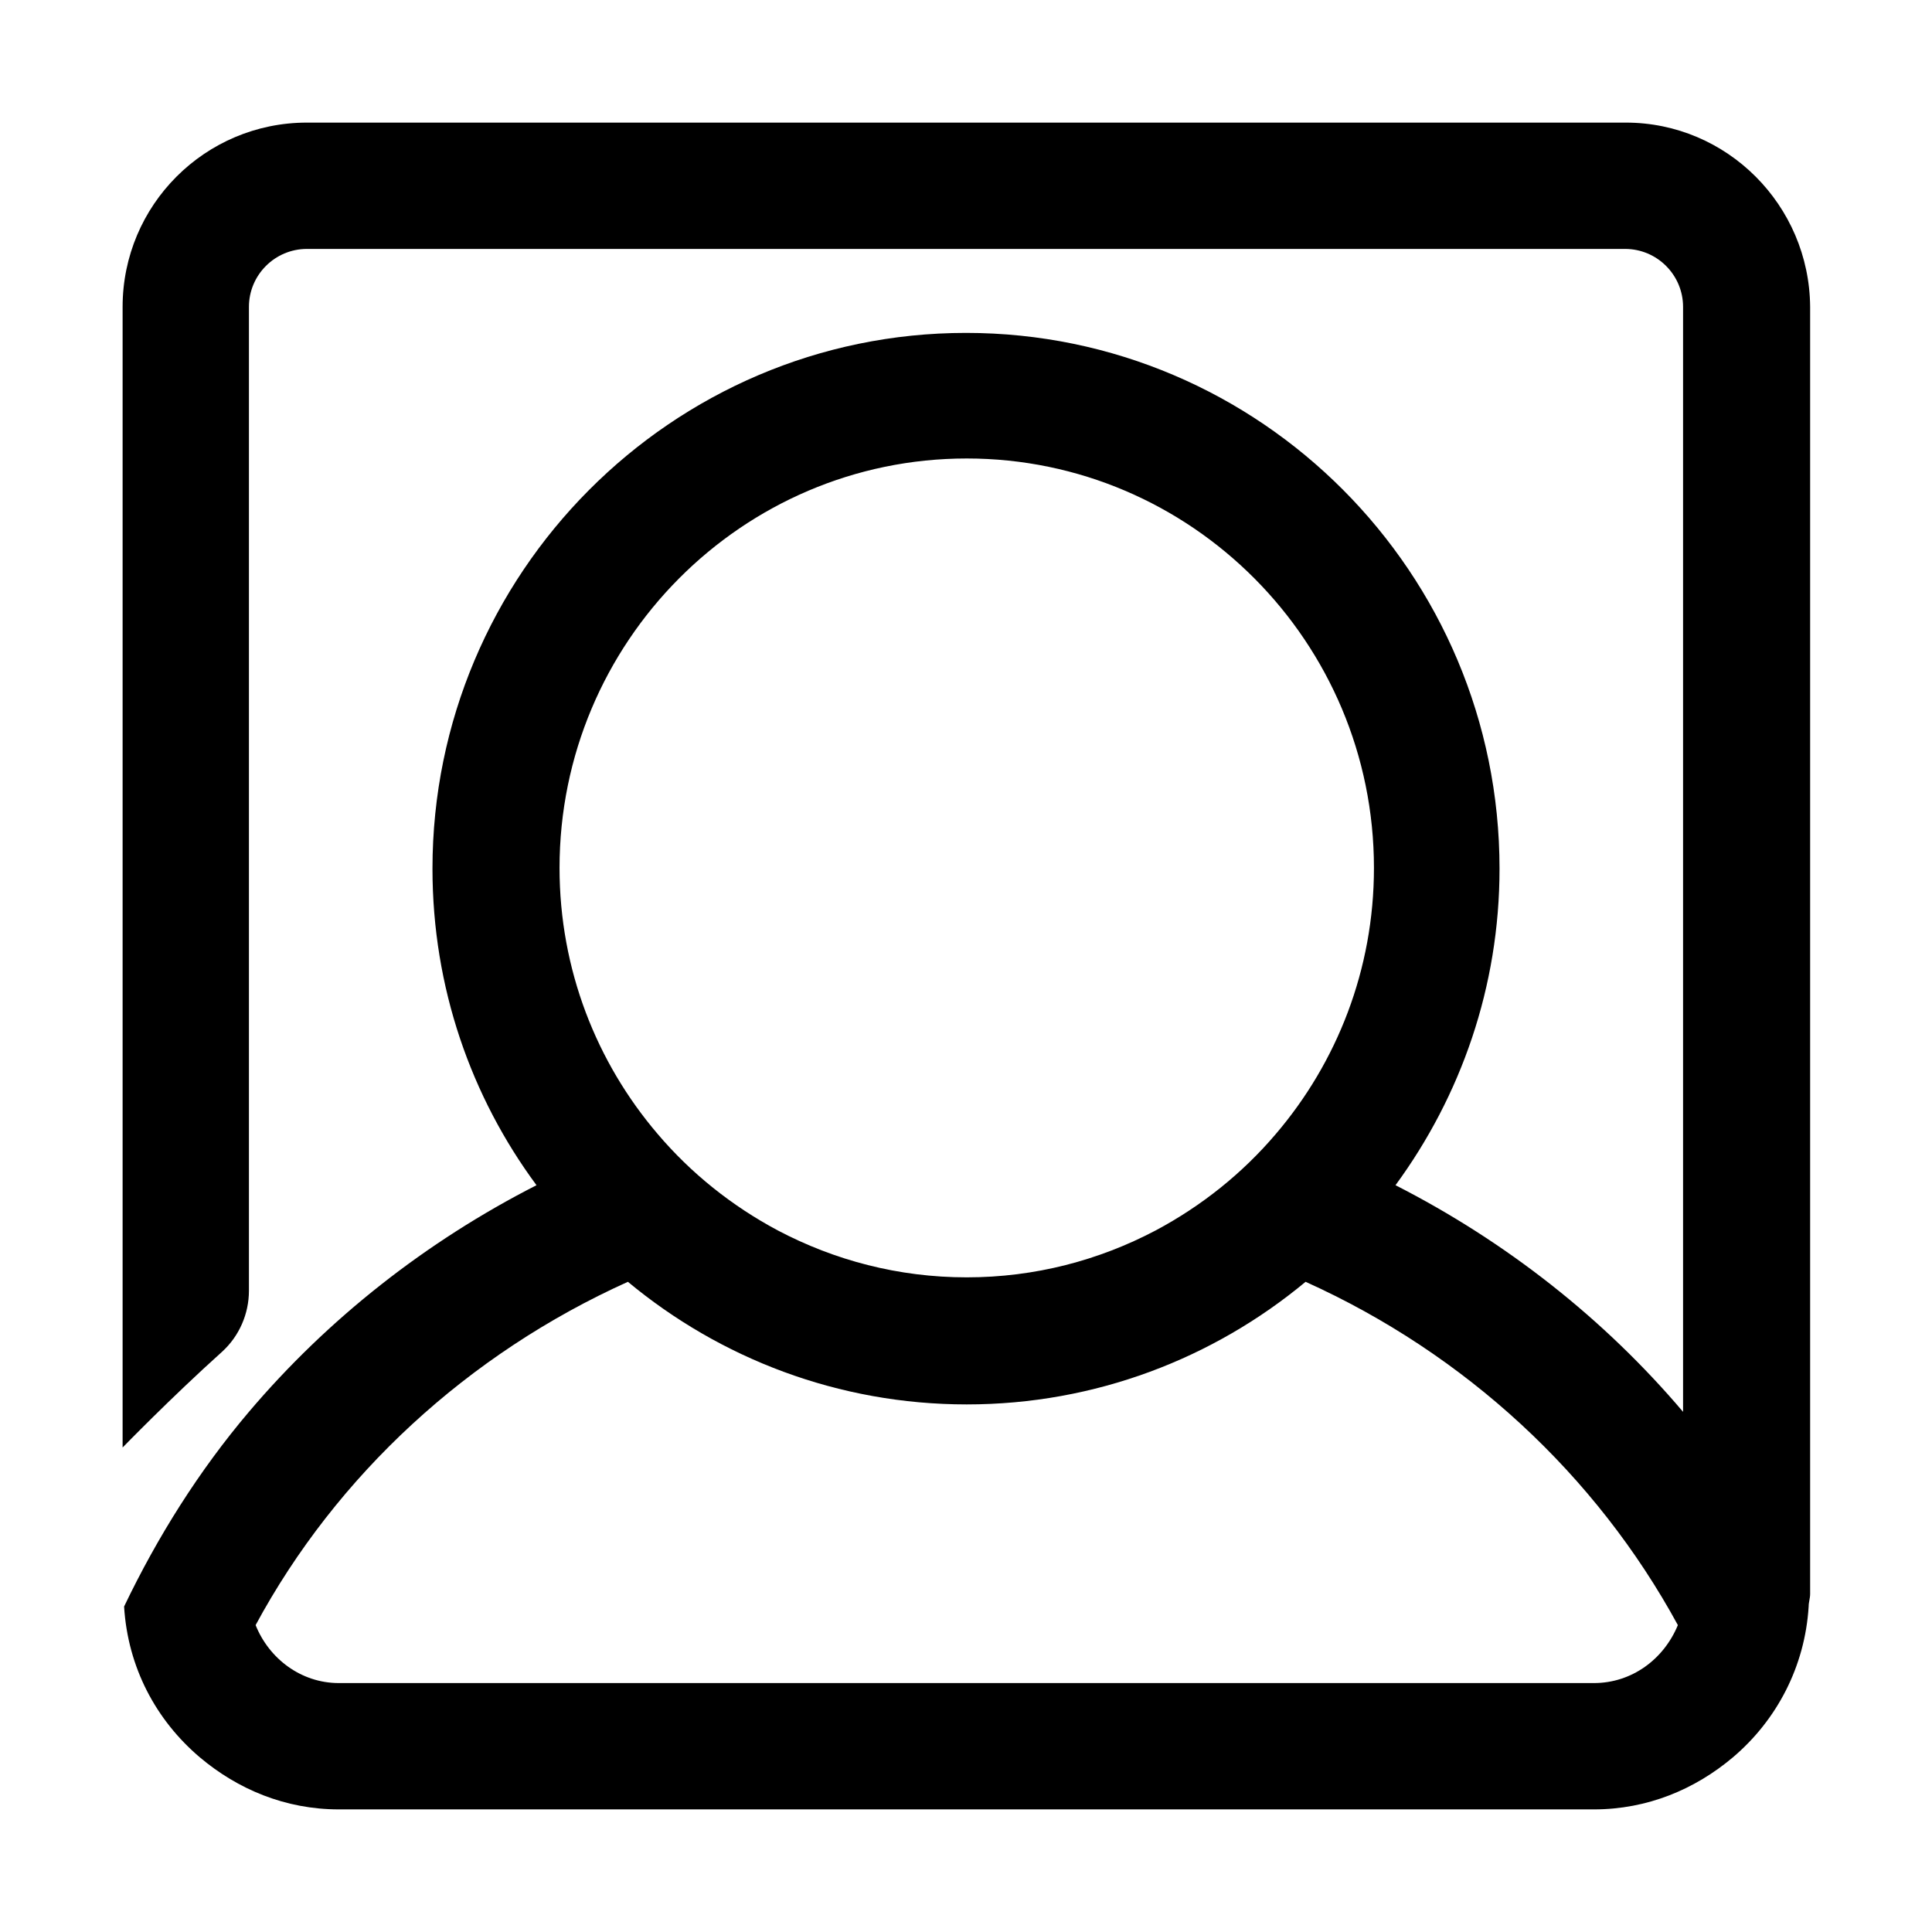
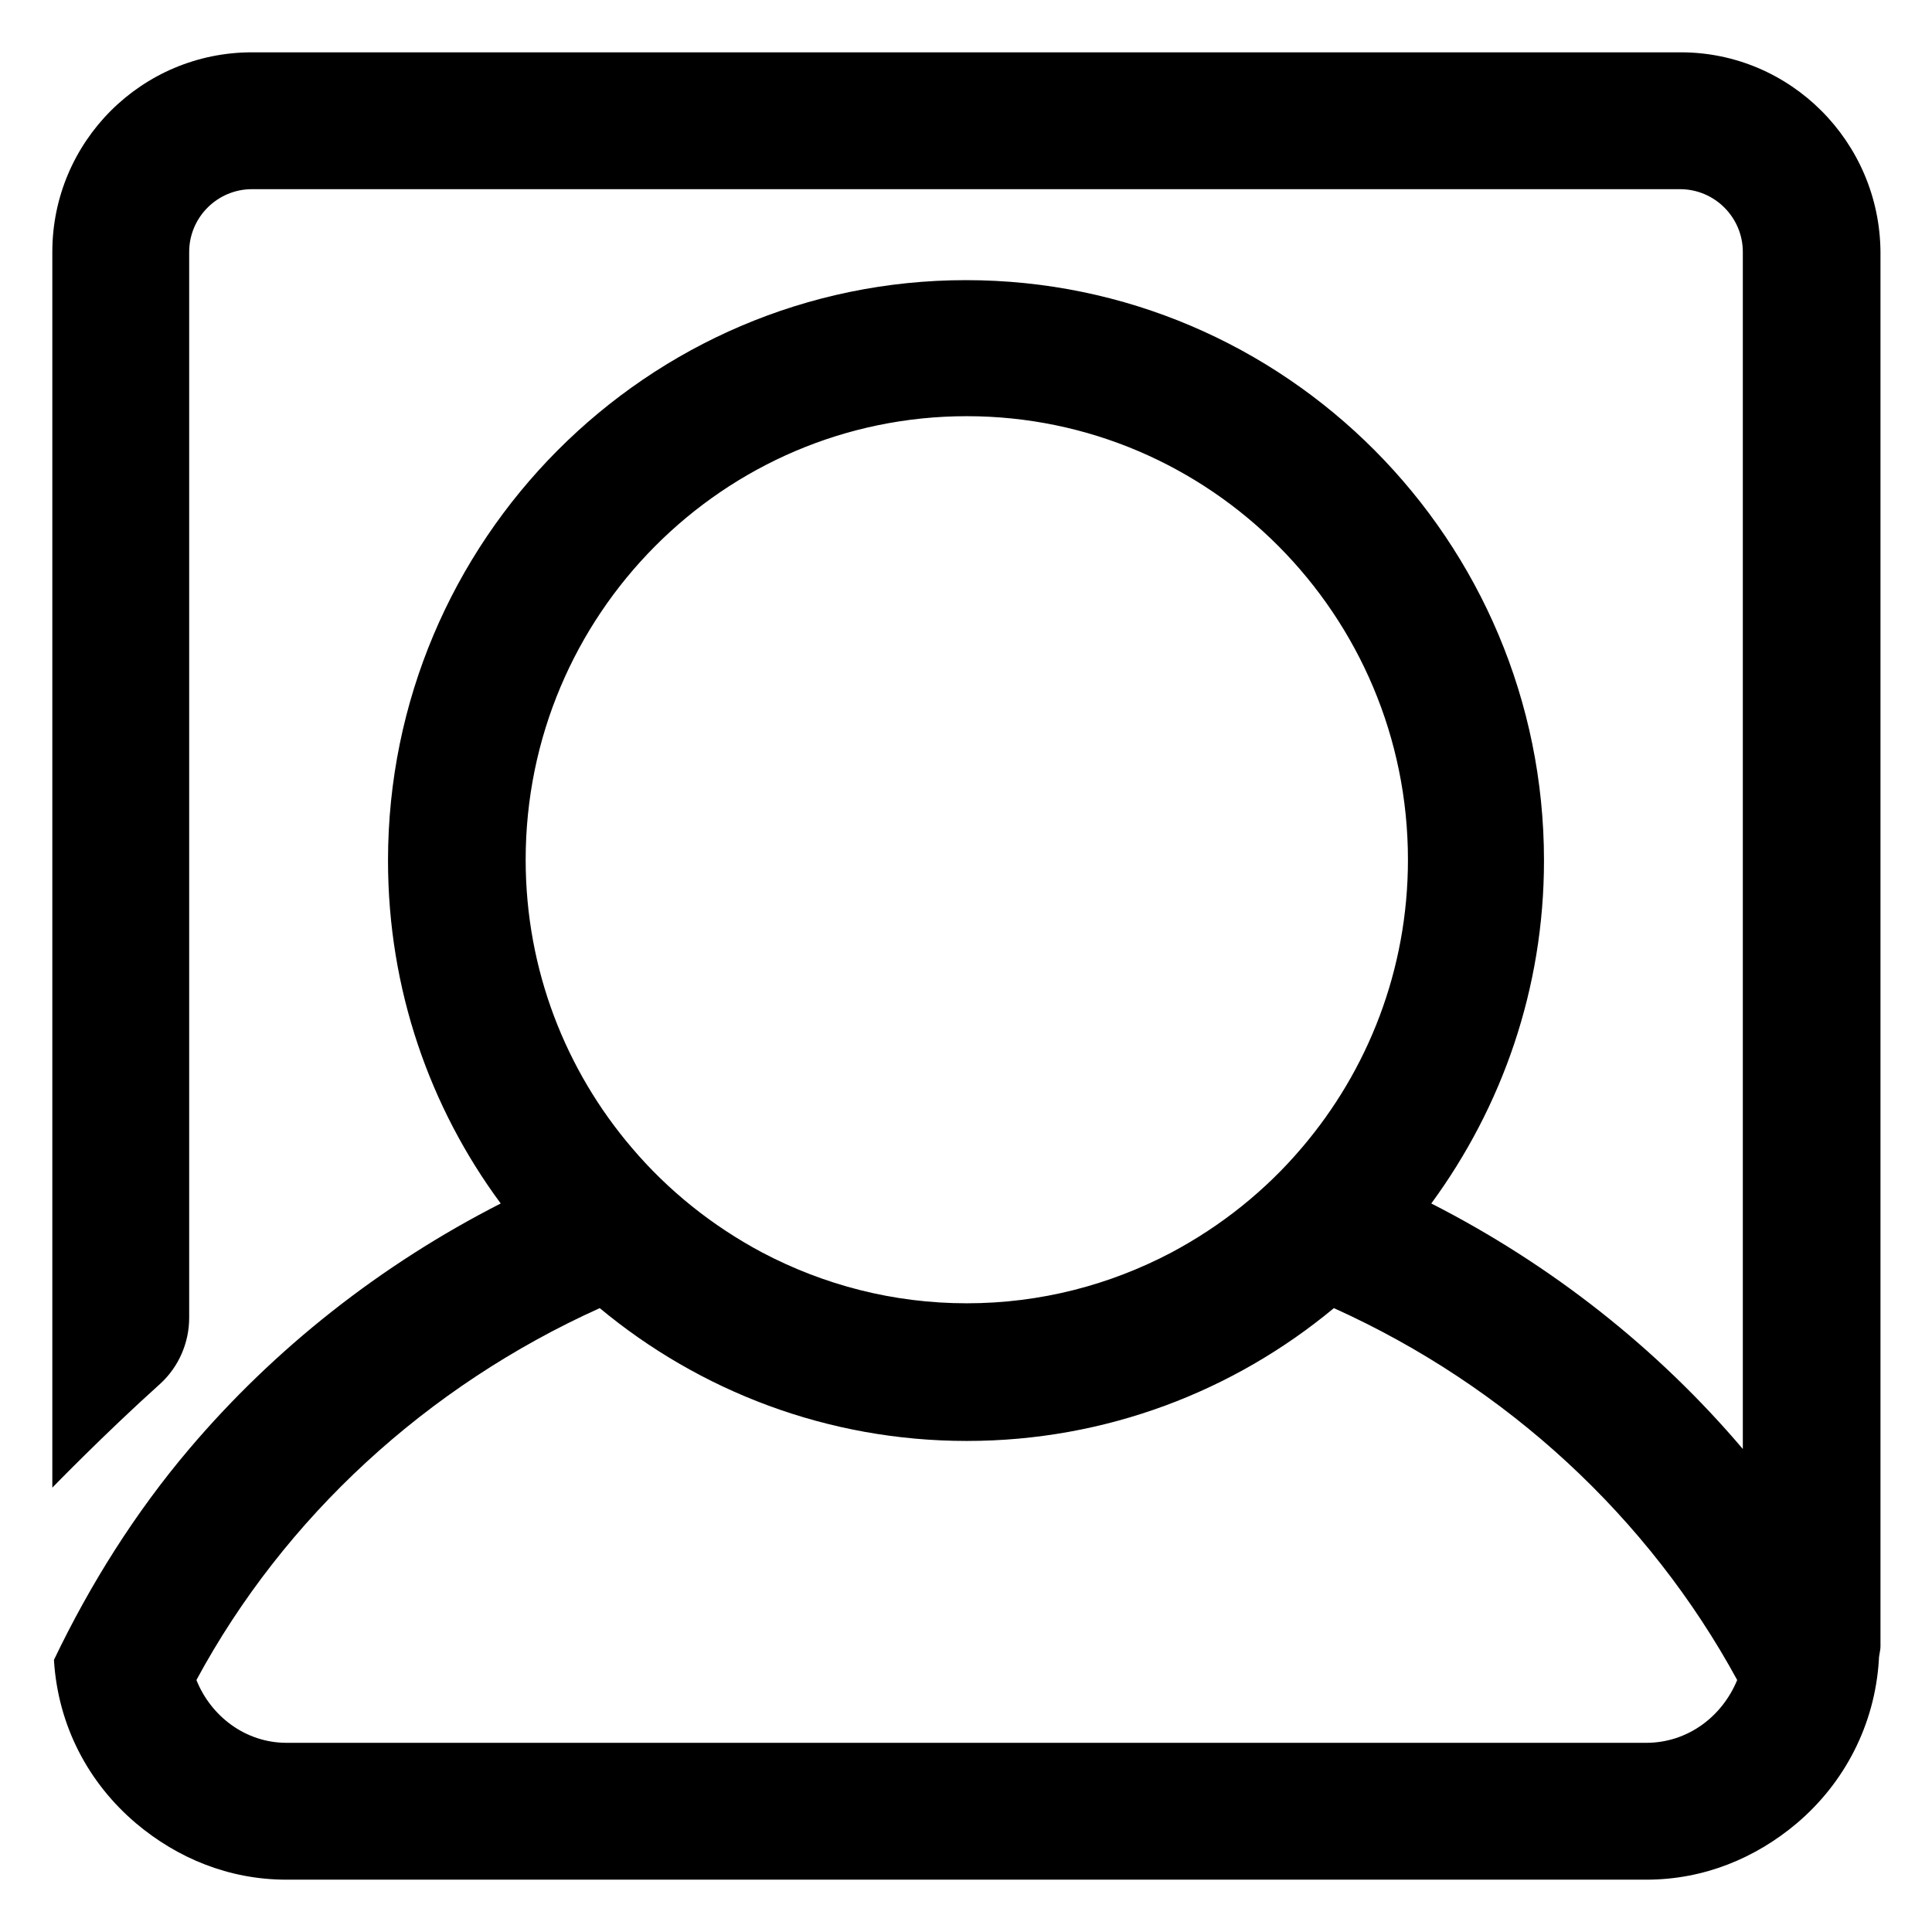
- <svg xmlns="http://www.w3.org/2000/svg" version="1.1" x="0px" y="0px" viewBox="0 0 26 26" style="enable-background:new 0 0 26 26;" xml:space="preserve">
-   <style type="text/css">
- 	.st0{display:none;}
- 	.st1{display:inline;}
- </style>
-   <g id="Nav_Icon" class="st0">
-     <g class="st1">
-       <g>
-         <path d="M25.36,11.34L14.42,1.77c-0.81-0.71-2.03-0.71-2.84,0L7.4,5.42V4.6H3.29v4.42l-2.65,2.31c-0.09,0.08-0.14,0.2-0.14,0.32     v1.3c0,0.36,0.43,0.56,0.7,0.32l1.4-1.23c0,0,0,0.01,0,0.01v9.54c0,1.74,1.42,3.16,3.16,3.16h14.47c1.74,0,3.16-1.42,3.16-3.16     v-9.54c0,0,0-0.01,0-0.01l1.4,1.23c0.27,0.24,0.7,0.05,0.7-0.32v-1.3C25.5,11.53,25.45,11.42,25.36,11.34z M21.71,21.6     c0,0.81-0.66,1.47-1.47,1.47h-3.53v-7.7c0-1.92-1.56-3.48-3.48-3.48h-0.45c-1.92,0-3.48,1.56-3.48,3.48v7.7H5.77     c-0.81,0-1.47-0.66-1.47-1.47v-9.32L13,4.66l8.71,7.62V21.6z" />
-       </g>
-     </g>
-   </g>
-   <g id="Layer_2" class="st0">
-     <g class="st1">
-       <g>
-         <g>
-           <path d="M20.18,4.24H19.2c-0.31-1.37-1.54-2.41-3.01-2.41H2.74v16.84c0,1.6,1.22,2.9,2.77,3.06c0.3,1.39,1.54,2.44,3.02,2.44      h11.65c1.7,0,3.09-1.39,3.09-3.09V7.33C23.27,5.63,21.88,4.24,20.18,4.24z M4.44,18.67V3.53H16.2c0.52,0,0.96,0.29,1.2,0.71      H5.44V20C4.86,19.83,4.44,19.3,4.44,18.67z M21.57,21.08c0,0.77-0.62,1.39-1.39,1.39H8.53c-0.77,0-1.39-0.62-1.39-1.39V5.94      h13.04c0.77,0,1.39,0.62,1.39,1.39V21.08z" />
-           <path d="M19.45,8.74h-7.23c-0.45,0-0.82,0.38-0.82,0.85s0.37,0.85,0.82,0.85h7.23c0.45,0,0.82-0.38,0.82-0.85      S19.9,8.74,19.45,8.74z" />
-           <path d="M9.93,8.74H9.79c-0.45,0-0.82,0.38-0.82,0.85s0.37,0.85,0.82,0.85h0.14c0.45,0,0.82-0.38,0.82-0.85      S10.38,8.74,9.93,8.74z" />
-           <path d="M19.45,13.53h-7.23c-0.45,0-0.82,0.38-0.82,0.85s0.37,0.85,0.82,0.85h7.23c0.45,0,0.82-0.38,0.82-0.85      S19.9,13.53,19.45,13.53z" />
-           <path d="M9.93,13.53H9.79c-0.45,0-0.82,0.38-0.82,0.85s0.37,0.85,0.82,0.85h0.14c0.45,0,0.82-0.38,0.82-0.85      S10.38,13.53,9.93,13.53z" />
-           <path d="M19.45,18.32h-7.23c-0.45,0-0.82,0.38-0.82,0.85s0.37,0.85,0.82,0.85h7.23c0.45,0,0.82-0.38,0.82-0.85      S19.9,18.32,19.45,18.32z" />
-           <path d="M9.93,18.32H9.79c-0.45,0-0.82,0.38-0.82,0.85s0.37,0.85,0.82,0.85h0.14c0.45,0,0.82-0.38,0.82-0.85      S10.38,18.32,9.93,18.32z" />
-         </g>
-       </g>
-     </g>
-   </g>
-   <g id="Layer_3" class="st0">
-     <g class="st1">
-       <g>
-         <g>
-           <path d="M20.62,4.24h-0.97h-1.81h-1.01c0.4,0.52,0.75,1.09,1.02,1.7h2.77c0.77,0,1.39,0.62,1.39,1.39v13.75      c0,0.77-0.62,1.39-1.39,1.39H8.97c-0.77,0-1.39-0.62-1.39-1.39v-3.24c-0.59-0.17-1.16-0.4-1.7-0.68V20v1.08      c0,0.22,0.03,0.44,0.07,0.65c0.3,1.39,1.54,2.44,3.02,2.44h11.65c1.7,0,3.09-1.39,3.09-3.09V7.33      C23.71,5.63,22.33,4.24,20.62,4.24z" />
-           <path d="M15.12,15.16c0.56-0.51,1.05-1.11,1.44-1.76c0.09-0.15,0.17-0.3,0.25-0.46c0.52-1.03,0.82-2.2,0.82-3.44      c0-2.11-0.86-4.03-2.25-5.42c-0.17-0.17-0.36-0.34-0.54-0.5c-0.19-0.16-0.39-0.3-0.59-0.44c-1.22-0.83-2.7-1.31-4.29-1.31      c-1.59,0-3.06,0.48-4.29,1.31c-0.2,0.14-0.4,0.29-0.59,0.44C4.71,3.9,4.36,4.25,4.05,4.63C3.58,5.2,3.19,5.83,2.9,6.52      c-0.39,0.92-0.6,1.93-0.6,2.98l0,0l0,0c0,0.79,0.12,1.56,0.35,2.28c0.07,0.24,0.16,0.48,0.26,0.7c1.17,2.75,3.89,4.69,7.07,4.69      C11.95,17.17,13.76,16.41,15.12,15.16z M3.75,9.5c0-3,2.13-5.51,4.96-6.09c0.4-0.08,0.82-0.13,1.25-0.13s0.85,0.04,1.25,0.13      c0.54,0.11,1.05,0.3,1.53,0.54c0.37,0.19,0.72,0.41,1.05,0.66c0.05,0.04,0.11,0.08,0.16,0.13c0.22,0.18,0.42,0.38,0.61,0.6      c0.12,0.13,0.24,0.27,0.34,0.41C15.7,6.8,16.18,8.1,16.18,9.5c0,1.34-0.43,2.58-1.15,3.59c-0.19,0.27-0.4,0.52-0.63,0.76      c-0.01,0.01-0.02,0.03-0.04,0.04c-1.12,1.12-2.68,1.82-4.39,1.82C6.54,15.72,3.75,12.93,3.75,9.5z" />
-           <path d="M7.49,13.57l2.08-2.52c0.13,0.03,0.26,0.06,0.4,0.06c0.88,0,1.59-0.72,1.59-1.59c0-0.68-0.43-1.25-1.02-1.48V6      c0-0.3-0.25-0.55-0.55-0.55S9.44,5.7,9.44,6v2c-0.62,0.22-1.07,0.8-1.07,1.5c0,0.3,0.09,0.58,0.24,0.82L6.57,12.8      c-0.21,0.26-0.17,0.63,0.08,0.84C6.9,13.86,7.28,13.82,7.49,13.57z M9.96,8.91c0.33,0,0.59,0.27,0.59,0.59s-0.27,0.59-0.59,0.59      s-0.6-0.27-0.6-0.59S9.63,8.91,9.96,8.91z" />
-           <path d="M9.25,19.65c0,0.69,0.56,1.24,1.24,1.24h2.38c0.69,0,1.24-0.56,1.24-1.24v-2.54c-1.23,0.67-2.64,1.06-4.14,1.06      c-0.24,0-0.48-0.02-0.72-0.04V19.65z" />
-           <path d="M15.54,16.13v3.52c0,0.69,0.56,1.24,1.24,1.24h2.38c0.69,0,1.24-0.56,1.24-1.24V15.9c0-0.69-0.56-1.24-1.24-1.24h-2.24      C16.52,15.2,16.06,15.69,15.54,16.13z" />
-           <path d="M19.16,13.5c0.69,0,1.24-0.56,1.24-1.24V8.5c0-0.69-0.56-1.24-1.24-1.24h-0.84c0.19,0.72,0.31,1.47,0.31,2.24      c0,1.44-0.36,2.8-0.98,4H19.16z" />
-         </g>
-       </g>
-     </g>
-   </g>
-   <g id="Layer_4" class="st0">
-     <g class="st1">
-       <g>
-         <g>
-           <g>
-             <path d="M14.35,23.31c-0.12,0-0.25-0.02-0.37-0.06c-0.51-0.16-0.86-0.6-0.89-1.13l-0.2-3.44H5.27c-1.89,0-3.43-1.54-3.43-3.43       V6.11c0-1.89,1.54-3.43,3.43-3.43h15.47c1.89,0,3.43,1.54,3.43,3.43v9.14c0,1.89-1.54,3.43-3.43,3.43h-2.25l-3.14,4.13       C15.11,23.14,14.74,23.31,14.35,23.31z M5.27,4.39c-0.95,0-1.73,0.78-1.73,1.73v9.14c0,0.95,0.77,1.73,1.73,1.73h9.24       l0.22,3.85l2.93-3.85h3.09c0.95,0,1.73-0.78,1.73-1.73V6.11c0-0.95-0.77-1.73-1.73-1.73H5.27z" />
-           </g>
-           <g>
-             <path d="M6.26,8.67h13.48c0.51,0,0.92-0.41,0.92-0.92c0-0.51-0.41-0.92-0.92-0.92H6.26c-0.51,0-0.92,0.41-0.92,0.92       C5.34,8.26,5.75,8.67,6.26,8.67z" />
-             <path d="M6.26,11.59h6.29c0.51,0,0.92-0.41,0.92-0.92c0-0.51-0.41-0.92-0.92-0.92H6.26c-0.51,0-0.92,0.41-0.92,0.92       C5.34,11.18,5.75,11.59,6.26,11.59z" />
-             <path d="M19.75,9.75h-4.19c-0.51,0-0.92,0.41-0.92,0.92c0,0.51,0.41,0.92,0.92,0.92h4.19c0.51,0,0.92-0.41,0.92-0.92       C20.66,10.16,20.25,9.75,19.75,9.75z" />
-             <path d="M14.56,12.67h-8.3c-0.51,0-0.92,0.41-0.92,0.92c0,0.51,0.41,0.92,0.92,0.92h8.3c0.51,0,0.92-0.41,0.92-0.92       C15.48,13.08,15.07,12.67,14.56,12.67z" />
-           </g>
-         </g>
-       </g>
-     </g>
-   </g>
-   <g id="Layer_5">
-     <g>
-       <g>
-         <path d="M21.88,1.65H4.13c-1.37,0-2.48,1.11-2.48,2.48v15.35c0,0,0.65-0.67,1.34-1.29c0.23-0.21,0.36-0.51,0.36-0.82V4.13     c0-0.43,0.35-0.78,0.78-0.78h17.74c0.43,0,0.78,0.35,0.78,0.78v14.87c-1.06-1.25-2.38-2.29-3.87-3.05c0.88-1.2,1.4-2.67,1.4-4.26     c0-3.98-3.22-7.21-7.18-7.21s-7.18,3.24-7.18,7.21c0,1.6,0.52,3.07,1.4,4.26c-1.49,0.76-2.81,1.8-3.87,3.05     c-0.67,0.79-1.23,1.68-1.68,2.62c0.05,0.82,0.43,1.53,1.02,2.03c0.51,0.43,1.15,0.7,1.87,0.7h16.89c0.72,0,1.36-0.27,1.87-0.7     c0.59-0.5,0.97-1.22,1.02-2.03c0-0.06,0.02-0.11,0.02-0.17V4.13C24.35,2.76,23.24,1.65,21.88,1.65z M7.53,11.68     c0-3.04,2.46-5.51,5.48-5.51s5.48,2.47,5.48,5.51c0,1.37-0.5,2.62-1.32,3.58c-0.45,0.53-1,0.97-1.62,1.3     c-0.76,0.4-1.62,0.63-2.54,0.63c-0.92,0-1.78-0.23-2.54-0.63c-0.62-0.33-1.17-0.77-1.62-1.3C8.03,14.3,7.53,13.05,7.53,11.68z      M21.45,22.65H4.56c-0.51,0-0.94-0.33-1.12-0.78c1.09-2.02,2.86-3.65,5.01-4.62c1.24,1.03,2.83,1.65,4.56,1.65     c1.73,0,3.32-0.62,4.56-1.65c2.15,0.97,3.91,2.6,5.01,4.62C22.39,22.33,21.96,22.65,21.45,22.65z" />
-       </g>
-     </g>
-   </g>
-   <g id="Layer_6" class="st0">
-     <g class="st1">
-       <g>
-         <path d="M21.43,5.81H4.58c-1.51,0-2.73,1.22-2.73,2.73v8.91c0,1.5,1.23,2.73,2.73,2.73h16.85c1.51,0,2.73-1.22,2.73-2.73V8.54     C24.16,7.04,22.94,5.81,21.43,5.81z M4.58,7.51h16.85c0.57,0,1.03,0.46,1.03,1.03v0.33l-8.33,4.63c-0.7,0.39-1.56,0.39-2.26,0     L3.55,8.88V8.54C3.55,7.98,4.01,7.51,4.58,7.51z M21.43,18.49H4.58c-0.57,0-1.03-0.46-1.03-1.03v-6.64l8.33,4.63     c0.7,0.39,1.56,0.39,2.26,0l8.33-4.63v6.63C22.46,18.03,22,18.49,21.43,18.49z" />
-       </g>
-     </g>
-   </g>
-   <g id="Layer_7" class="st0">
-     <g class="st1">
-       <g>
-         <g>
-           <path d="M22.45,12.71h-3.12c-0.07-1.91-1.64-3.45-3.57-3.45h-4.72V5.8c0-1.08,0.88-1.96,1.96-1.96h0.33      c1.08,0,1.96,0.88,1.96,1.96v1.72c0,0.47,0.38,0.85,0.85,0.85c0.47,0,0.85-0.38,0.85-0.85V5.8c0-2.02-1.64-3.66-3.66-3.66H13      c-2.02,0-3.66,1.64-3.66,3.66v3.52c-1.66,0.27-2.93,1.67-3,3.39H3.88c-1.04,0-1.89,0.85-1.89,1.88v3.7      c0,1.04,0.85,1.88,1.89,1.88h2.46v0.1c0,1.97,1.61,3.58,3.58,3.58h5.85c1.97,0,3.58-1.6,3.58-3.58v-0.1h3.11      c1.04,0,1.88-0.85,1.88-1.88v-3.7C24.34,13.56,23.49,12.71,22.45,12.71z M22.64,18.3c0,0.1-0.08,0.19-0.18,0.19H3.88      c-0.1,0-0.19-0.08-0.19-0.19v-3.7c0-0.1,0.08-0.19,0.19-0.19h18.58c0.1,0,0.18,0.08,0.18,0.19V18.3z" />
-           <path d="M6.59,15.07c-0.67,0-1.21,0.54-1.21,1.21s0.54,1.21,1.21,1.21c0.67,0,1.21-0.54,1.21-1.21S7.25,15.07,6.59,15.07z" />
-           <path d="M11.06,15.07c-0.67,0-1.21,0.54-1.21,1.21s0.54,1.21,1.21,1.21c0.67,0,1.21-0.54,1.21-1.21S11.72,15.07,11.06,15.07z" />
-           <path d="M15.53,15.07c-0.67,0-1.21,0.54-1.21,1.21s0.54,1.21,1.21,1.21c0.67,0,1.21-0.54,1.21-1.21S16.2,15.07,15.53,15.07z" />
-           <path d="M20,15.07c-0.67,0-1.21,0.54-1.21,1.21s0.54,1.21,1.21,1.21c0.67,0,1.21-0.54,1.21-1.21S20.67,15.07,20,15.07z" />
-         </g>
-       </g>
-     </g>
-   </g>
-   <g id="Layer_8" class="st0">
-     <g class="st1">
-       <g>
-         <g>
-           <path d="M16.96,17.66c-0.33-0.22-0.8-0.23-1.25-0.06c-0.55,0.21-1.32,0.86-2.39,0.97c-1.14-0.03-2.57-0.5-4.07-2.07      c-0.06-0.06-0.11-0.11-0.17-0.17c-0.06-0.06-0.1-0.12-0.15-0.18c-1.43-1.62-1.78-3.09-1.71-4.23c0.21-1.06,0.91-1.77,1.17-2.3      c0.21-0.44,0.25-0.9,0.05-1.25L5.75,5.19c-0.38-0.41-0.6-0.44-0.91-0.15c0,0-1.31,1.35-1.59,3.03c-0.19,1.1-0.13,2.17,0.09,3.16      c0.11,0.5,0.26,0.98,0.44,1.44C4.3,14,5.15,15.14,5.97,16.24c0.77,1.03,1.62,2,2.56,2.89c1.06,1.01,2.14,1.95,3.45,2.65      c0.47,0.25,0.97,0.47,1.49,0.65c1.02,0.35,2.15,0.52,3.34,0.43c1.7-0.14,3.16-1.32,3.16-1.32c0.31-0.29,0.31-0.51-0.07-0.92      L16.96,17.66z" />
-           <path d="M12.07,8.07c1.27,0.2,2.58,0.79,3.69,1.78s1.87,2.21,2.22,3.45c0.11,0.38,0.5,0.6,0.89,0.54l0.3-0.05      c0.48-0.08,0.77-0.56,0.64-1.02c-0.45-1.58-1.38-3.12-2.78-4.35C15.64,7.18,14,6.44,12.38,6.19c-0.48-0.07-0.91,0.27-0.94,0.76      l-0.01,0.31C11.41,7.65,11.68,8.01,12.07,8.07z" />
-           <path d="M22.84,12.28c-0.54-2.23-1.82-4.41-3.78-6.15c-1.96-1.74-4.29-2.74-6.57-3c-0.47-0.05-0.89,0.29-0.91,0.76l-0.01,0.31      c-0.02,0.41,0.27,0.78,0.68,0.83c1.91,0.22,3.87,1.07,5.54,2.55c1.67,1.48,2.76,3.33,3.21,5.19c0.1,0.4,0.5,0.64,0.9,0.57      l0.31-0.05C22.67,13.19,22.95,12.73,22.84,12.28z" />
-           <path d="M11.95,11.15c0.64,0.12,1.28,0.43,1.85,0.93c0.56,0.5,0.95,1.1,1.15,1.72c0.12,0.38,0.5,0.62,0.89,0.55l0.32-0.05      c0.47-0.08,0.78-0.56,0.64-1.01c-0.3-0.97-0.88-1.89-1.73-2.65c-0.85-0.75-1.84-1.21-2.84-1.39c-0.47-0.08-0.91,0.28-0.93,0.76      l-0.01,0.33C11.27,10.74,11.55,11.08,11.95,11.15z" />
-         </g>
-       </g>
-     </g>
-   </g>
-   <g id="Layer_9" class="st0">
-     <g class="st1">
-       <g>
-         <g>
-           <path d="M5.41,19.04c-1.09,0-1.99,0.89-1.99,1.99s0.89,1.99,1.99,1.99s1.99-0.89,1.99-1.99S6.51,19.04,5.41,19.04z M5.41,21.57      c-0.3,0-0.55-0.25-0.55-0.55c0-0.3,0.25-0.55,0.55-0.55s0.55,0.25,0.55,0.55C5.96,21.32,5.71,21.57,5.41,21.57z" />
-           <path d="M19.56,19.04c-1.09,0-1.99,0.89-1.99,1.99s0.89,1.99,1.99,1.99c1.09,0,1.99-0.89,1.99-1.99S20.65,19.04,19.56,19.04z       M19.56,21.57c-0.3,0-0.55-0.25-0.55-0.55c0-0.3,0.25-0.55,0.55-0.55c0.3,0,0.55,0.25,0.55,0.55      C20.11,21.32,19.86,21.57,19.56,21.57z" />
-           <path d="M9.05,19.7L6.94,20.1c-0.36,0.11-0.56,0.5-0.44,0.86c0.09,0.29,0.36,0.48,0.65,0.48c0.07,0,0.14-0.01,0.21-0.03      l2.11-0.39c0.44-0.14,0.93-0.21,1.41-0.21h5.77c0.04-0.5,0.19-0.97,0.45-1.37h-6.22C10.25,19.43,9.63,19.52,9.05,19.7z" />
-           <path d="M23.2,2.99h-2.11c-0.3,0-0.56,0.19-0.65,0.48l-1.07,3.36L2.74,8.39c-0.21,0.02-0.4,0.14-0.51,0.31      c-0.11,0.18-0.14,0.4-0.06,0.6l1.11,3.04c0.01,0.06,0.03,0.12,0.07,0.18l0.83,2.27c0.1,0.27,0.35,0.45,0.64,0.45h1.21l0.62,1.31      c0.11,0.22,0.32,0.37,0.56,0.39l11.62,0.9c0.29,0.03,0.52,0.12,0.71,0.23c0.01,0,0.01,0,0.02,0c0.67,0,1.29,0.24,1.79,0.62      c0-0.02,0.01-0.04,0.01-0.07c0-1.09-1-1.99-2.4-2.14L7.71,15.62l-0.17-0.37h10.08c0.3,0,0.56-0.19,0.65-0.48l3.32-10.42h1.61      c0.38,0,0.68-0.31,0.68-0.68S23.58,2.99,23.2,2.99z M17.78,11.82c-0.75,0.01-1.53,0.02-2.34,0.03v-1.18      c0.85-0.01,1.74-0.02,2.72-0.03L17.78,11.82z M14.48,11.86c-0.91,0.01-1.83,0.02-2.73,0.02v-1.17c0.82-0.01,1.73-0.02,2.73-0.03      V11.86z M4.12,10.67c0.54,0.03,1.44,0.05,3,0.06v1.17c-1.09,0-1.98-0.01-2.56-0.02L4.12,10.67z M8.07,9.76v-0.5l2.73-0.26v0.75      C9.84,9.76,8.92,9.76,8.07,9.76z M10.8,10.71v1.17c-0.96,0.01-1.88,0.01-2.73,0.01v-1.17C8.85,10.72,9.74,10.72,10.8,10.71z       M8.07,12.86c0.77,0,1.68,0,2.73-0.01v1.04H8.07V12.86z M11.75,12.84c0.82-0.01,1.73-0.02,2.73-0.03v1.08h-2.73V12.84z       M11.75,9.75V8.92l2.73-0.26v1.06C13.57,9.73,12.65,9.74,11.75,9.75z M7.12,9.35v0.41c-1.76,0-3.03-0.02-3.35-0.06L3.75,9.67      L7.12,9.35z M4.91,12.82c0.52,0.02,1.23,0.03,2.21,0.03v1.03H5.29L4.91,12.82z M15.43,13.89V12.8c0.64-0.01,1.32-0.02,2.04-0.02      l-0.35,1.11H15.43z M18.43,9.78c-0.08-0.05-0.17-0.09-0.26-0.09c-0.85,0.01-1.78,0.02-2.73,0.03V8.57l3.48-0.33L18.43,9.78z" />
-         </g>
-       </g>
-     </g>
-   </g>
-   <g id="Layer_10" class="st0">
-     <g class="st1">
-       <g>
-         <g>
-           <path d="M21.43,4.59H4.58c-1.51,0-2.73,1.22-2.73,2.73v11.36c0,1.5,1.23,2.73,2.73,2.73h16.85c1.51,0,2.73-1.22,2.73-2.73V7.32      C24.16,5.81,22.94,4.59,21.43,4.59z M22.46,9.6v2.32v6.77c0,0.57-0.46,1.03-1.03,1.03H4.58c-0.57,0-1.03-0.46-1.03-1.03v-6.15      h6.95V9.02H3.55v-1.7c0-0.57,0.46-1.03,1.03-1.03h16.85c0.57,0,1.03,0.46,1.03,1.03V9.6z" />
-           <path d="M17.1,11.99c-1.39-0.45-1.96-0.75-1.96-1.21c0-0.39,0.34-0.79,1.4-0.79c1.17,0,1.92,0.32,2.35,0.48l0.47-1.59      C18.82,8.65,18.09,8.46,17,8.42V7.18h-1.6v1.34c-1.74,0.3-2.75,1.27-2.75,2.5c0,1.36,1.19,2.07,2.93,2.57      c1.21,0.35,1.73,0.69,1.73,1.22c0,0.56-0.64,0.87-1.56,0.87c-1.06,0-2.02-0.3-2.71-0.62l-0.49,1.65      c0.62,0.31,1.68,0.56,2.77,0.61v1.34h1.6v-1.43c1.87-0.28,2.9-1.35,2.9-2.6C19.82,13.35,19.03,12.58,17.1,11.99z" />
-         </g>
-       </g>
-     </g>
-   </g>
+ <svg xmlns="http://www.w3.org/2000/svg" width="24" height="24" viewBox="0 0 24 24" fill="none">
+   <path d="M20.88 0.65H3.13C1.76 0.65 0.65 1.76 0.65 3.13V18.48C0.65 18.48 1.3 17.81 1.99 17.19C2.22 16.98 2.35 16.68 2.35 16.37V3.13C2.35 2.7 2.7 2.35 3.13 2.35H20.87C21.3 2.35 21.65 2.7 21.65 3.13V18C20.59 16.75 19.27 15.71 17.78 14.95C18.66 13.75 19.18 12.28 19.18 10.69C19.18 6.71 15.96 3.48 12 3.48C8.04 3.48 4.82 6.72 4.82 10.69C4.82 12.29 5.34 13.76 6.22 14.95C4.73 15.71 3.41 16.75 2.35 18C1.68 18.79 1.12 19.68 0.67 20.62C0.72 21.44 1.1 22.15 1.69 22.65C2.2 23.08 2.84 23.35 3.56 23.35H20.45C21.17 23.35 21.81 23.08 22.32 22.65C22.91 22.15 23.29 21.43 23.34 20.62C23.34 20.56 23.36 20.51 23.36 20.45V3.13C23.35 1.76 22.24 0.65 20.88 0.65ZM6.53 10.68C6.53 7.64 8.99 5.17 12.01 5.17C15.03 5.17 17.49 7.64 17.49 10.68C17.49 12.05 16.99 13.3 16.17 14.26C15.72 14.79 15.17 15.23 14.55 15.56C13.79 15.96 12.93 16.19 12.01 16.19C11.09 16.19 10.23 15.96 9.47 15.56C8.85 15.23 8.3 14.79 7.85 14.26C7.03 13.3 6.53 12.05 6.53 10.68ZM20.45 21.65H3.56C3.05 21.65 2.62 21.32 2.44 20.87C3.53 18.85 5.3 17.22 7.45 16.25C8.69 17.28 10.28 17.9 12.01 17.9C13.74 17.9 15.33 17.28 16.57 16.25C18.72 17.22 20.48 18.85 21.58 20.87C21.39 21.33 20.96 21.65 20.45 21.65Z" fill="black" />
</svg>
